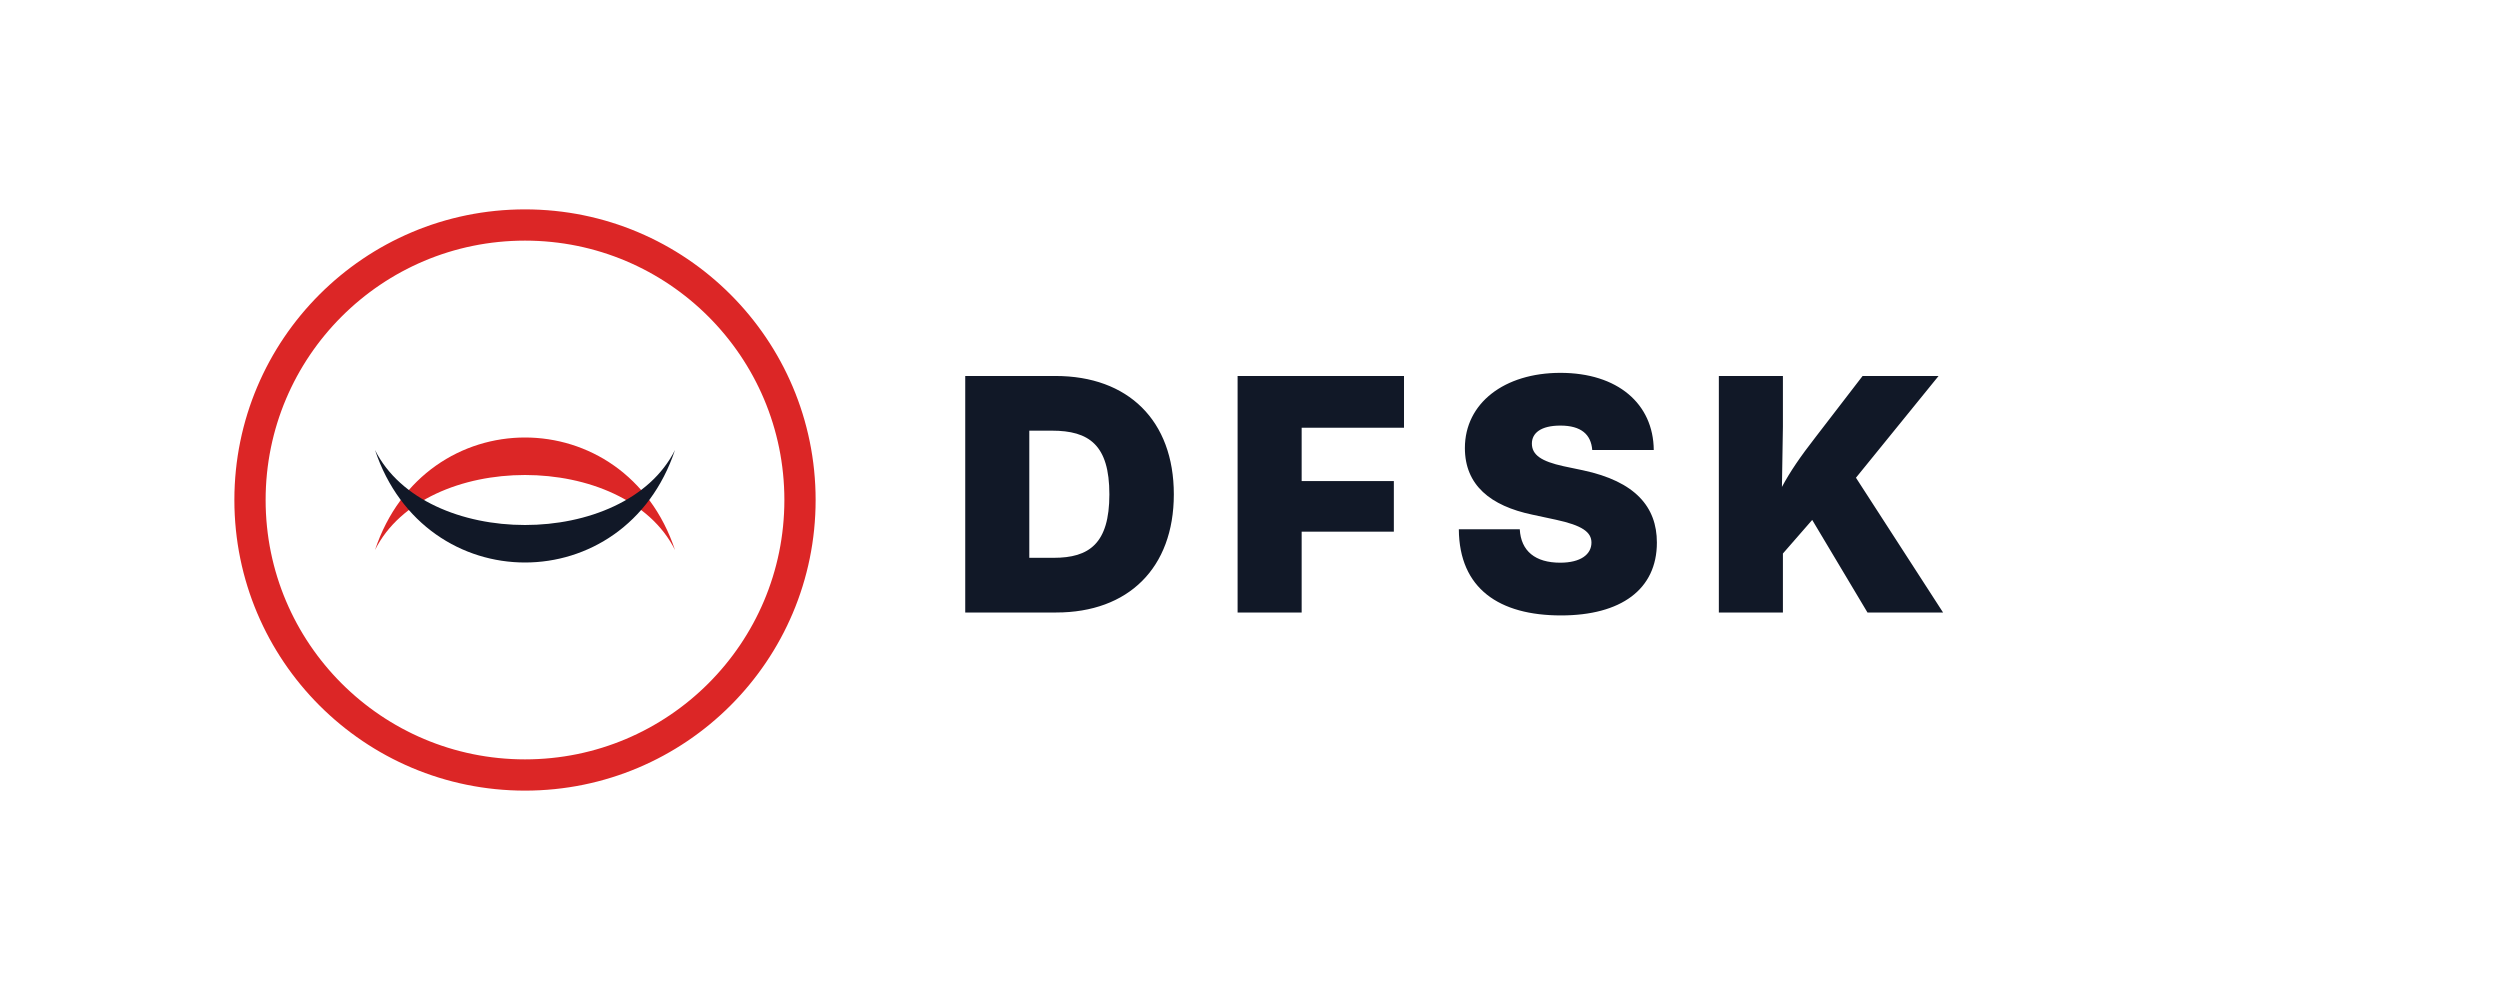
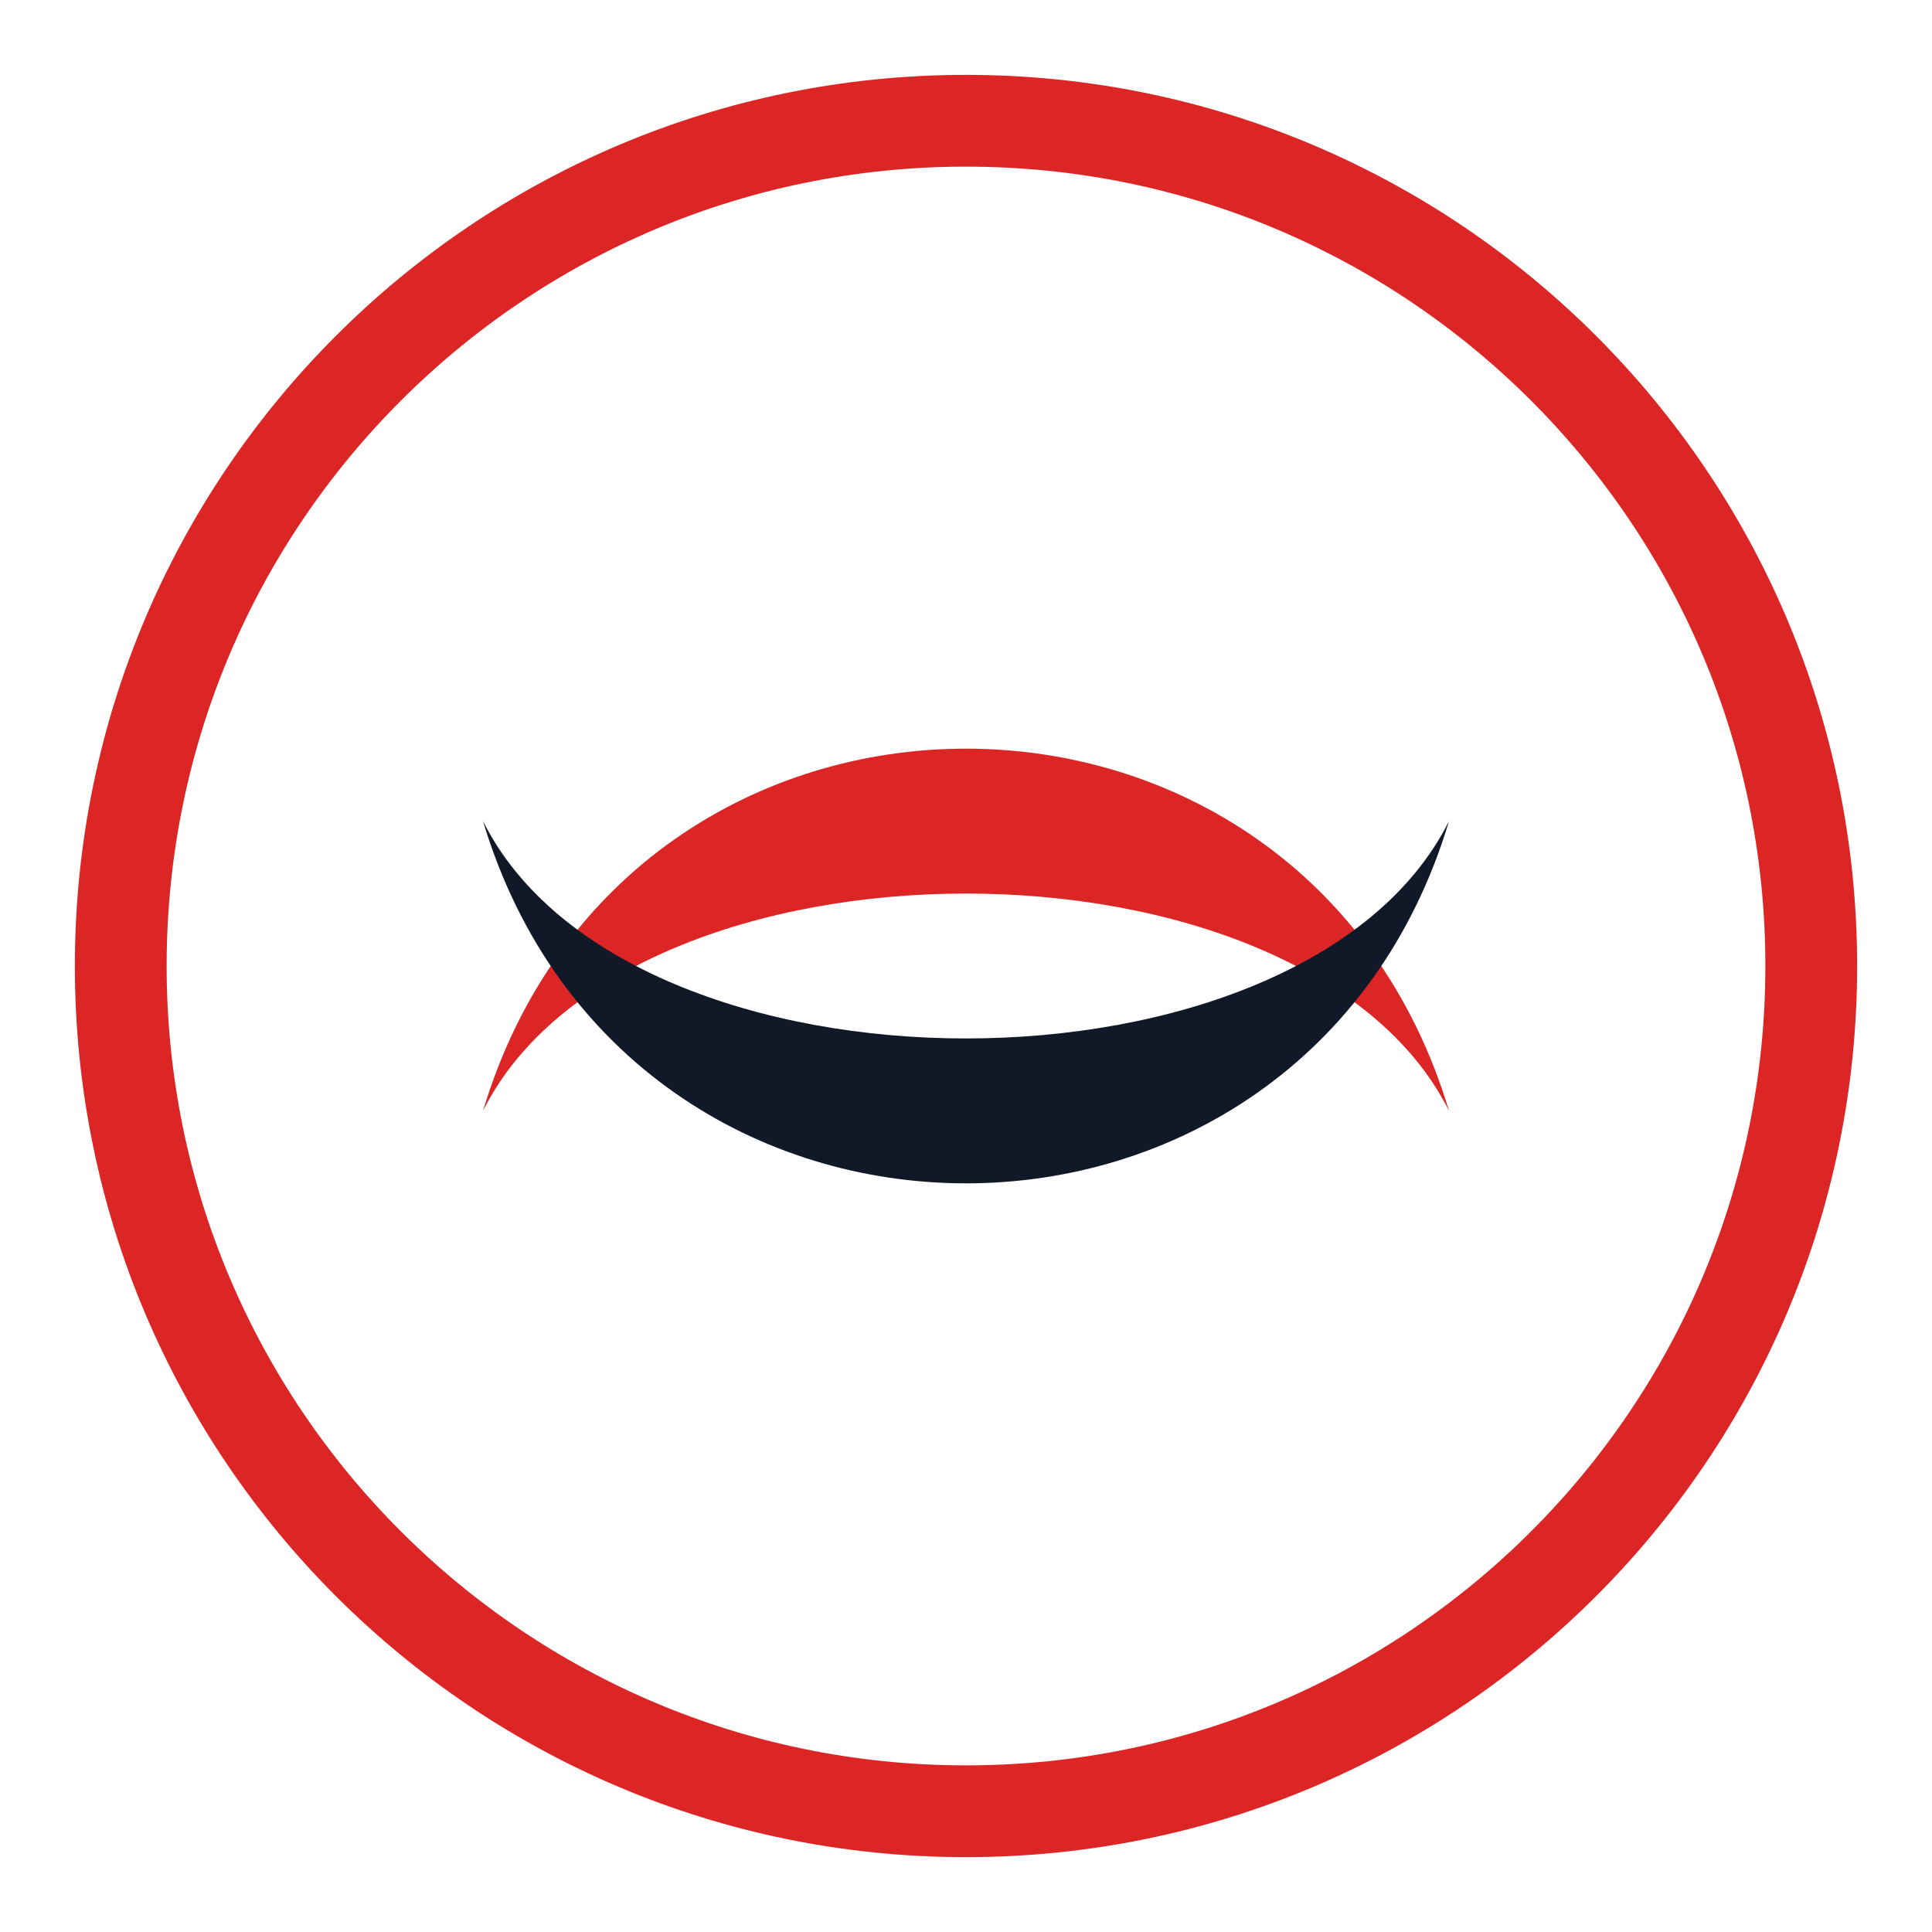
- <svg xmlns="http://www.w3.org/2000/svg" viewBox="0 0 200 80" width="200" height="80" fill="none">
-   <g transform="translate(18, 16)">
-     <circle cx="24" cy="24" r="22" stroke="#DC2626" stroke-width="2.5" fill="none" />
-     <path d="M 12 28 C 16 16, 32 16, 36 28 C 32 20, 16 20, 12 28 Z" fill="#DC2626" />
-     <path d="M 12 20 C 16 32, 32 32, 36 20 C 32 28, 16 28, 12 20 Z" fill="#111827" />
-   </g>
-   <text x="76" y="49" font-family="'Outfit', 'Inter', sans-serif" font-weight="900" font-size="26" letter-spacing="3" fill="#111827">DFSK</text>
+ <svg xmlns="http://www.w3.org/2000/svg" viewBox="0 0 80 80" width="80" height="80" fill="none">
+   <circle cx="40" cy="40" r="35" stroke="#DC2626" stroke-width="3.8" fill="none" />
+   <path d="M 20 46 C 26 26, 54 26, 60 46 C 54 34, 26 34, 20 46 Z" fill="#DC2626" />
+   <path d="M 20 34 C 26 54, 54 54, 60 34 C 54 46, 26 46, 20 34 Z" fill="#111827" />
</svg>
